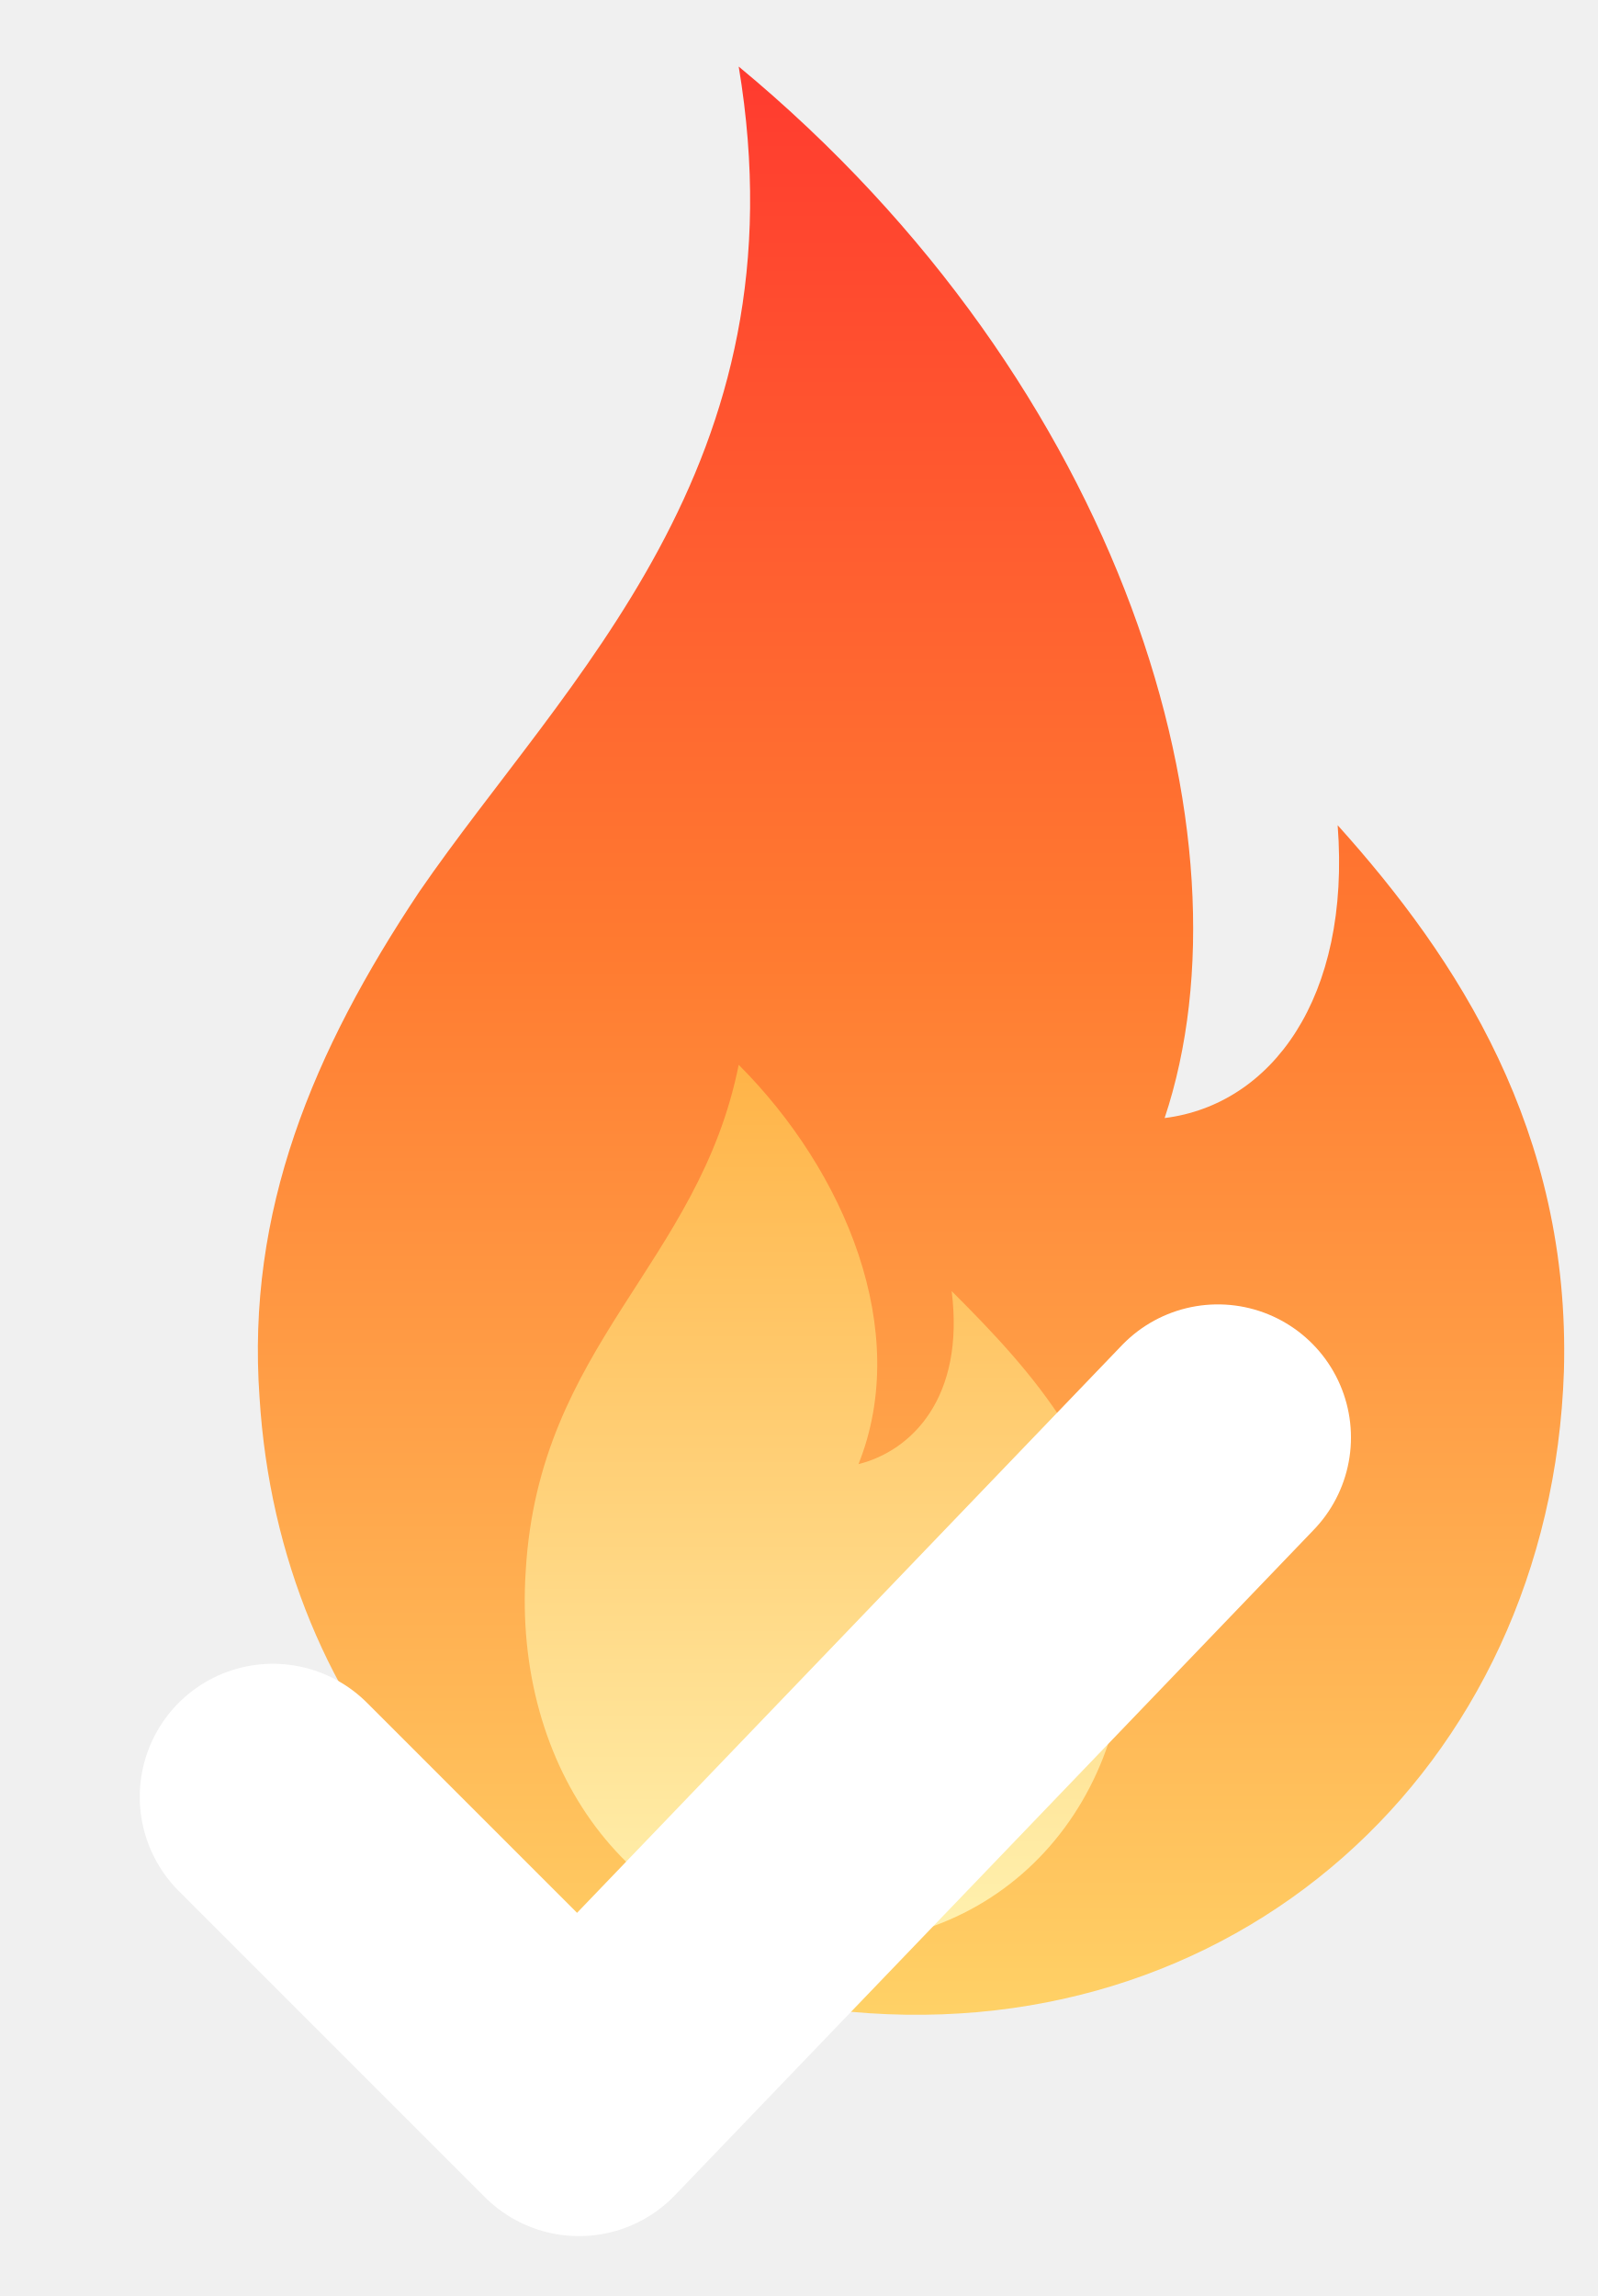
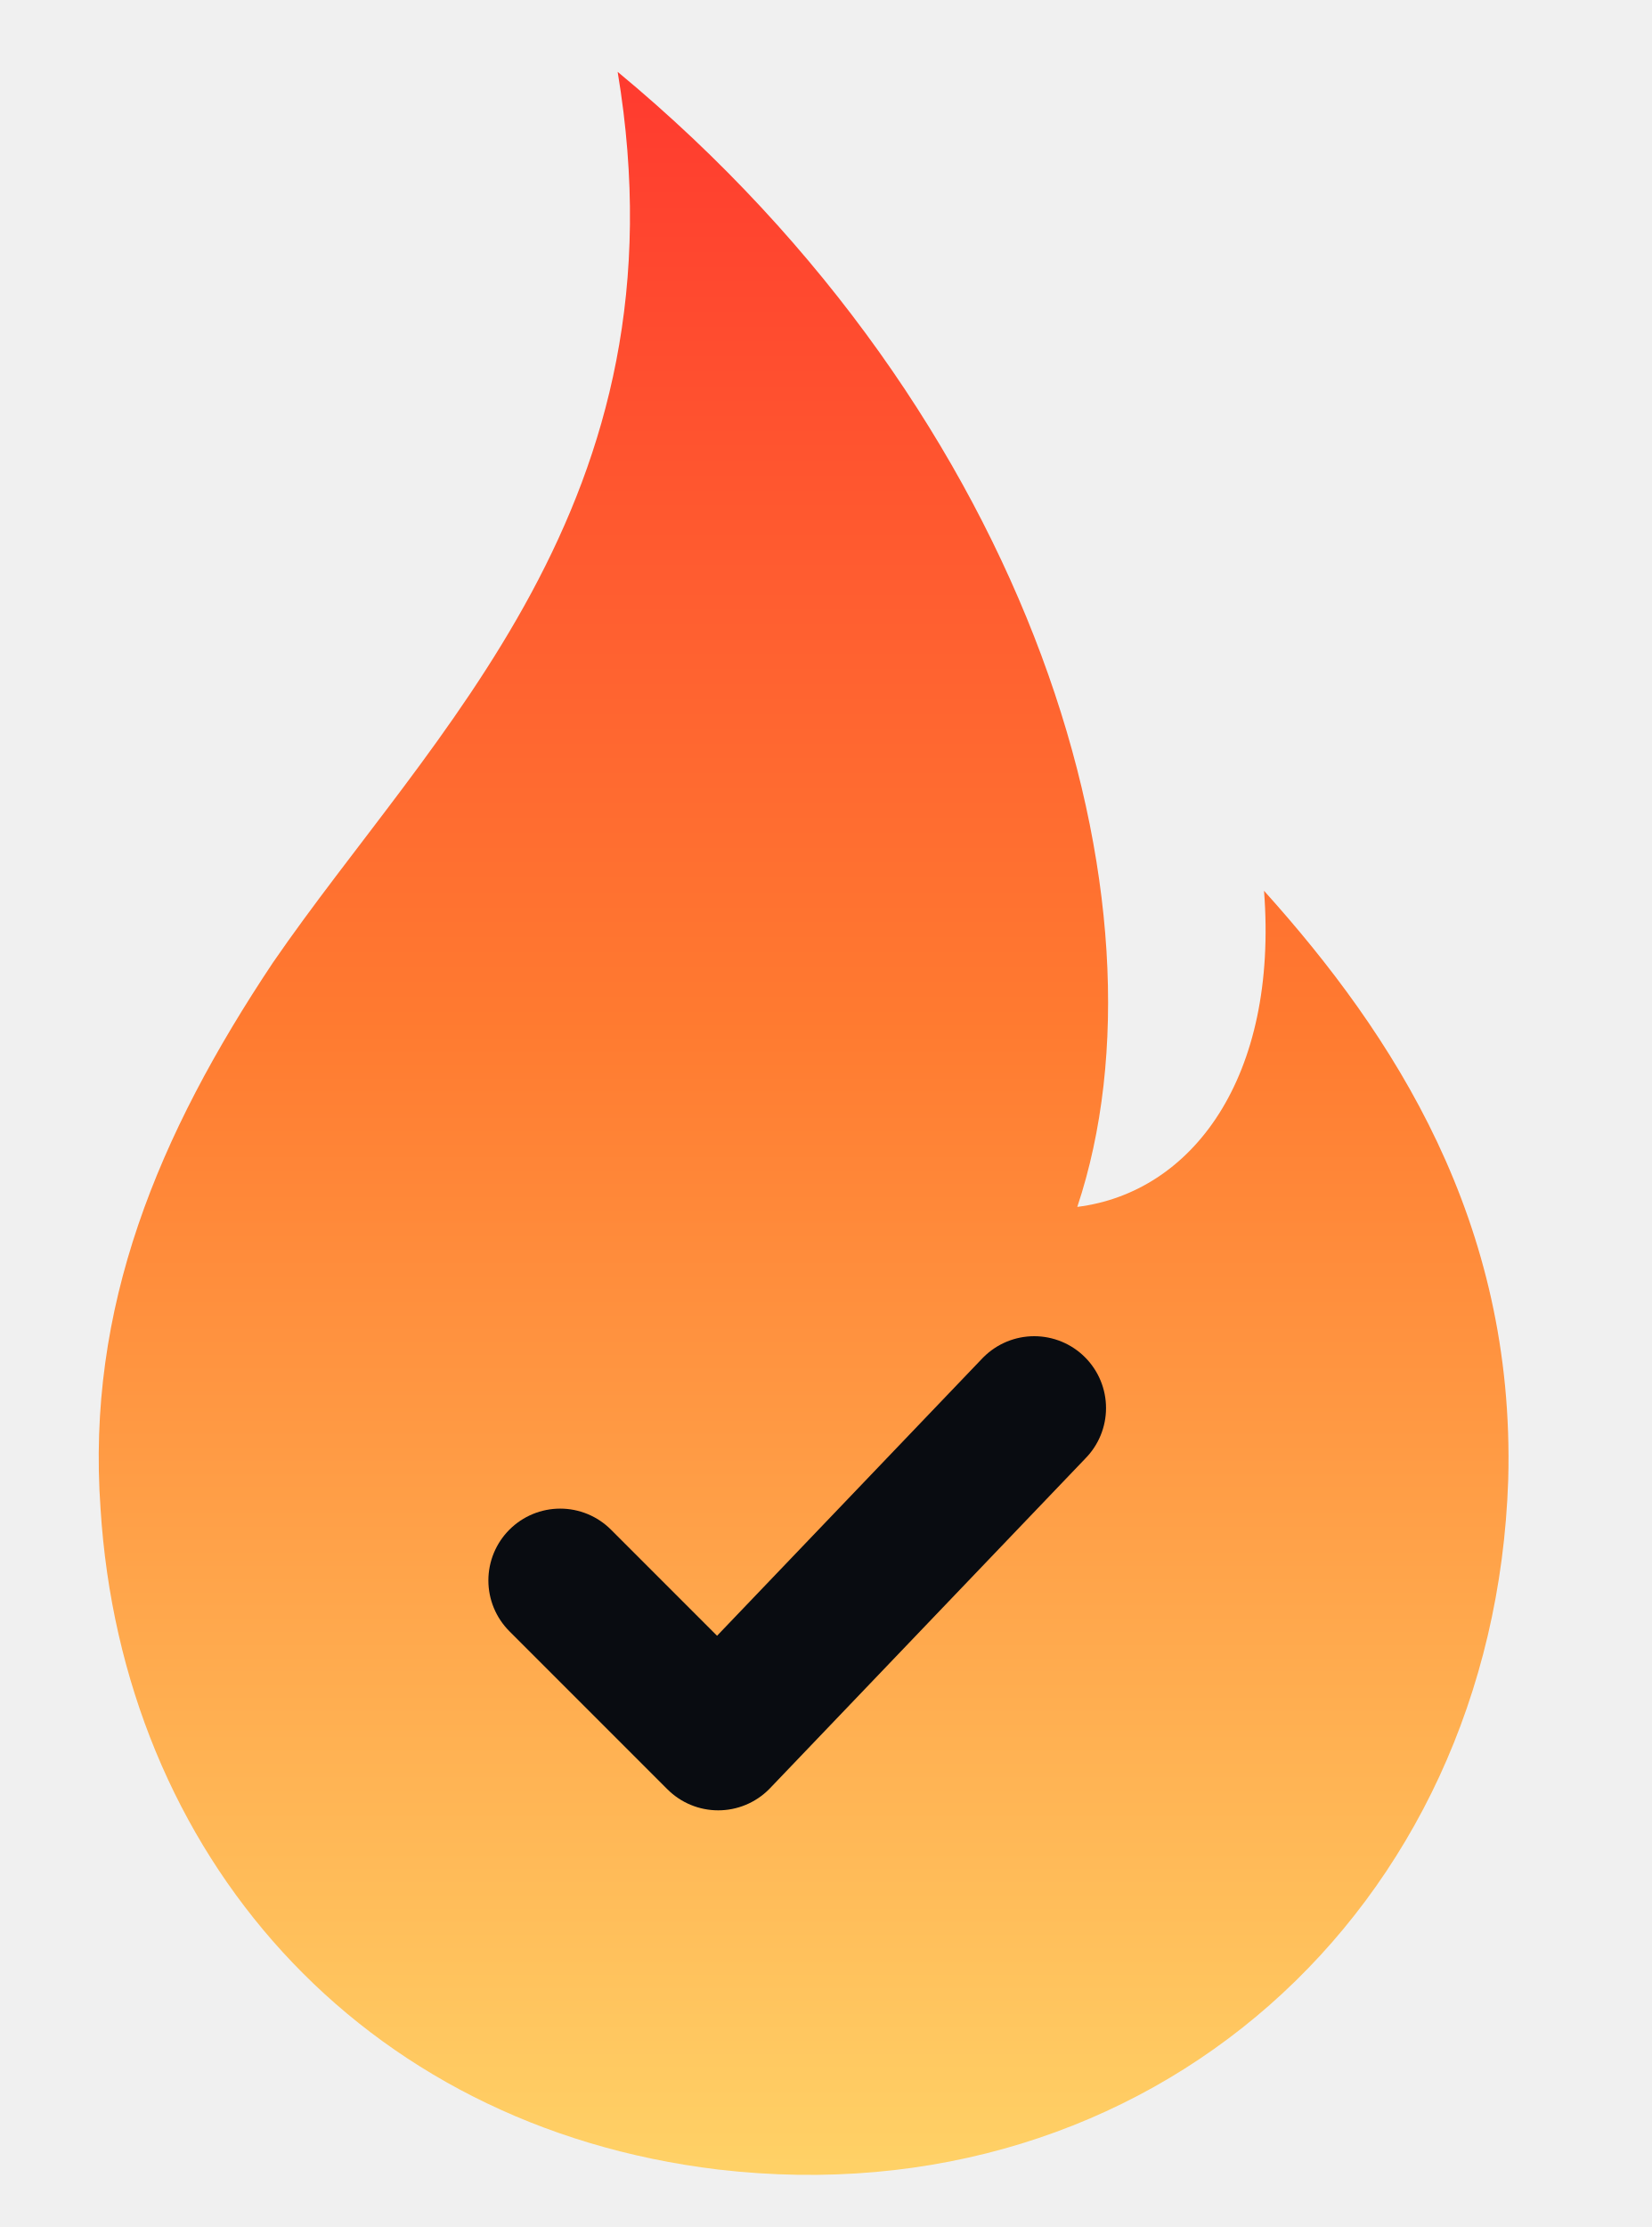
- <svg xmlns="http://www.w3.org/2000/svg" viewBox="145 60 240 345">
+ <svg xmlns="http://www.w3.org/2000/svg" viewBox="170 60 230 310">
  <defs>
-     <linearGradient id="bg" x1="0" y1="0" x2="1" y2="1">
-       <stop offset="0" stop-color="#ff9a2e" />
-       <stop offset="1" stop-color="#e8321f" />
-     </linearGradient>
    <linearGradient id="fl" x1="0" y1="1" x2="0" y2="0">
      <stop offset="0" stop-color="#ffd166" />
      <stop offset="0.55" stop-color="#ff7a30" />
      <stop offset="1" stop-color="#ff3b2f" />
    </linearGradient>
-     <linearGradient id="in" x1="0" y1="1" x2="0" y2="0">
-       <stop offset="0" stop-color="#fff2b0" />
-       <stop offset="1" stop-color="#ffb347" />
-     </linearGradient>
  </defs>
  <path d="M256 70c10 60-26 92-48 124-16 24-26 48-24 76 3 48 36 86 86 92 60 7 108-36 110-96 1-36-16-62-34-82 2 26-10 42-26 44 14-42-6-110-64-158z" fill="url(#fl)" />
-   <path d="M256 220c-6 30-30 42-32 76-2 30 16 54 42 56 30 2 50-22 48-50-1-22-14-36-26-48 2 16-6 24-14 26 8-20-2-44-18-60z" fill="url(#in)" />
-   <path d="M186 330l46 46 96-100" fill="none" stroke="#fff" stroke-width="40" stroke-linecap="round" stroke-linejoin="round" />
+   <path d="M248 280l22 22 44-46" fill="none" stroke="#090c11" stroke-width="20" stroke-linecap="round" stroke-linejoin="round" />
</svg>
